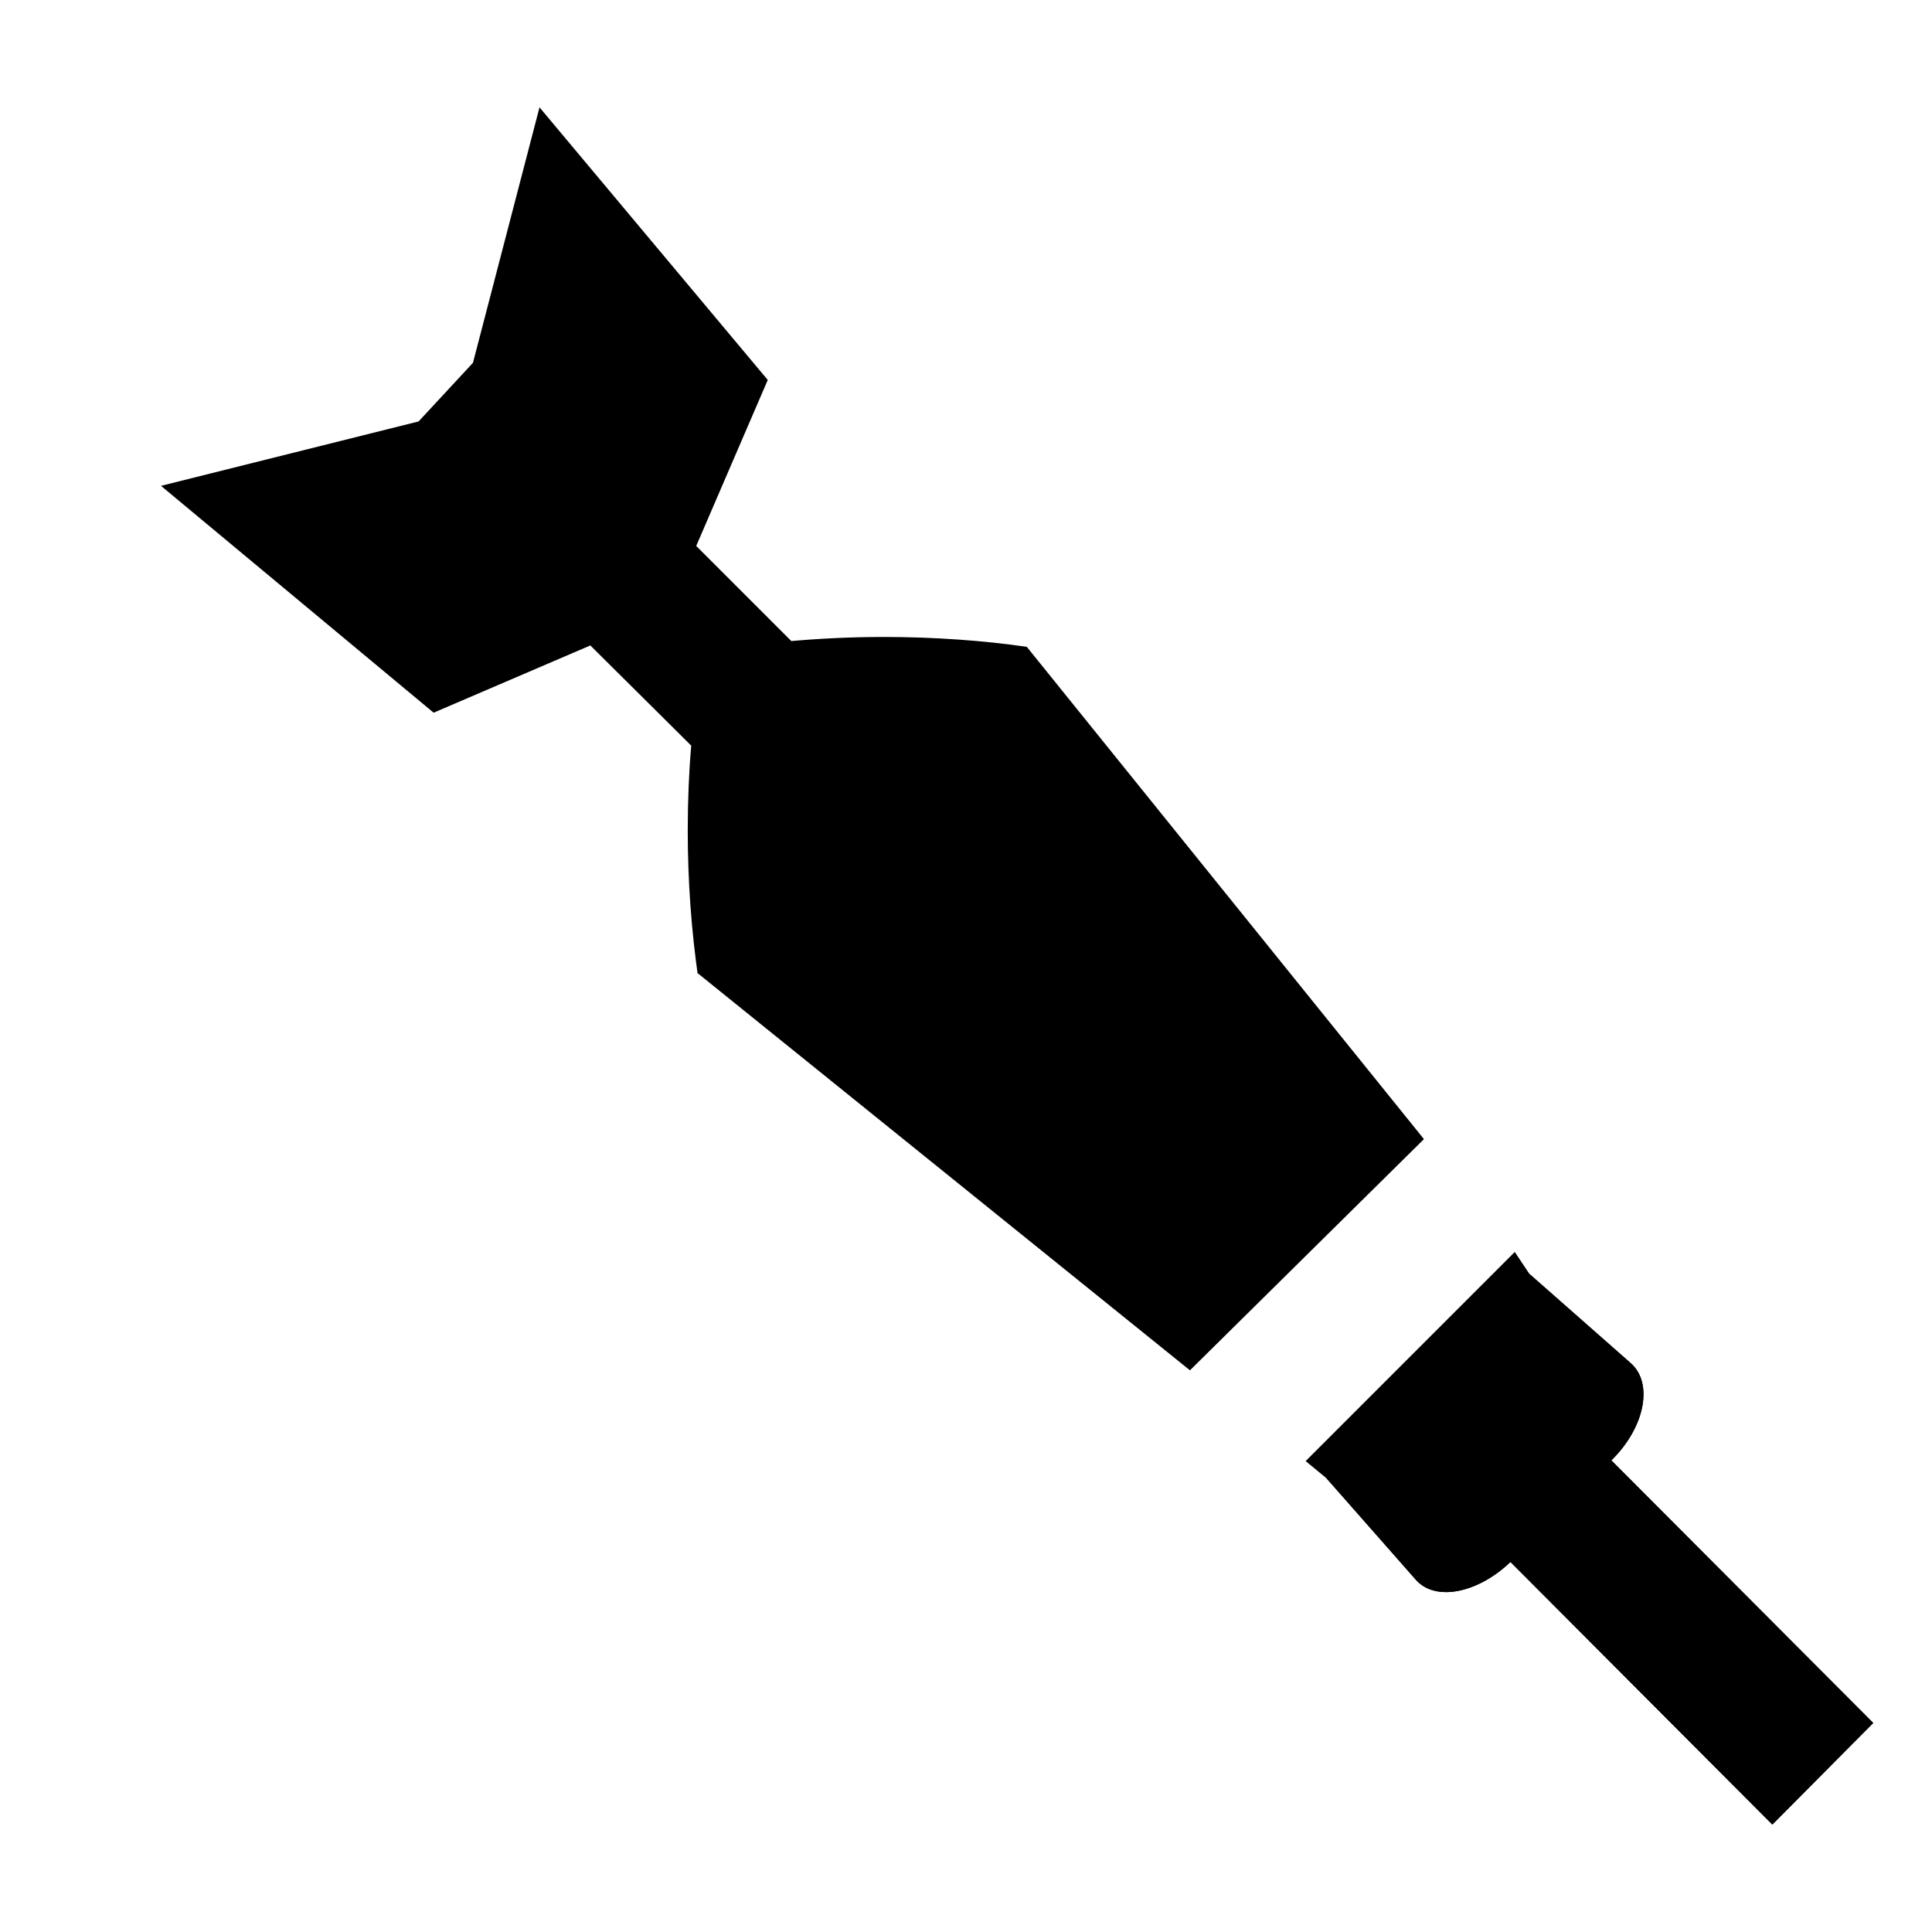
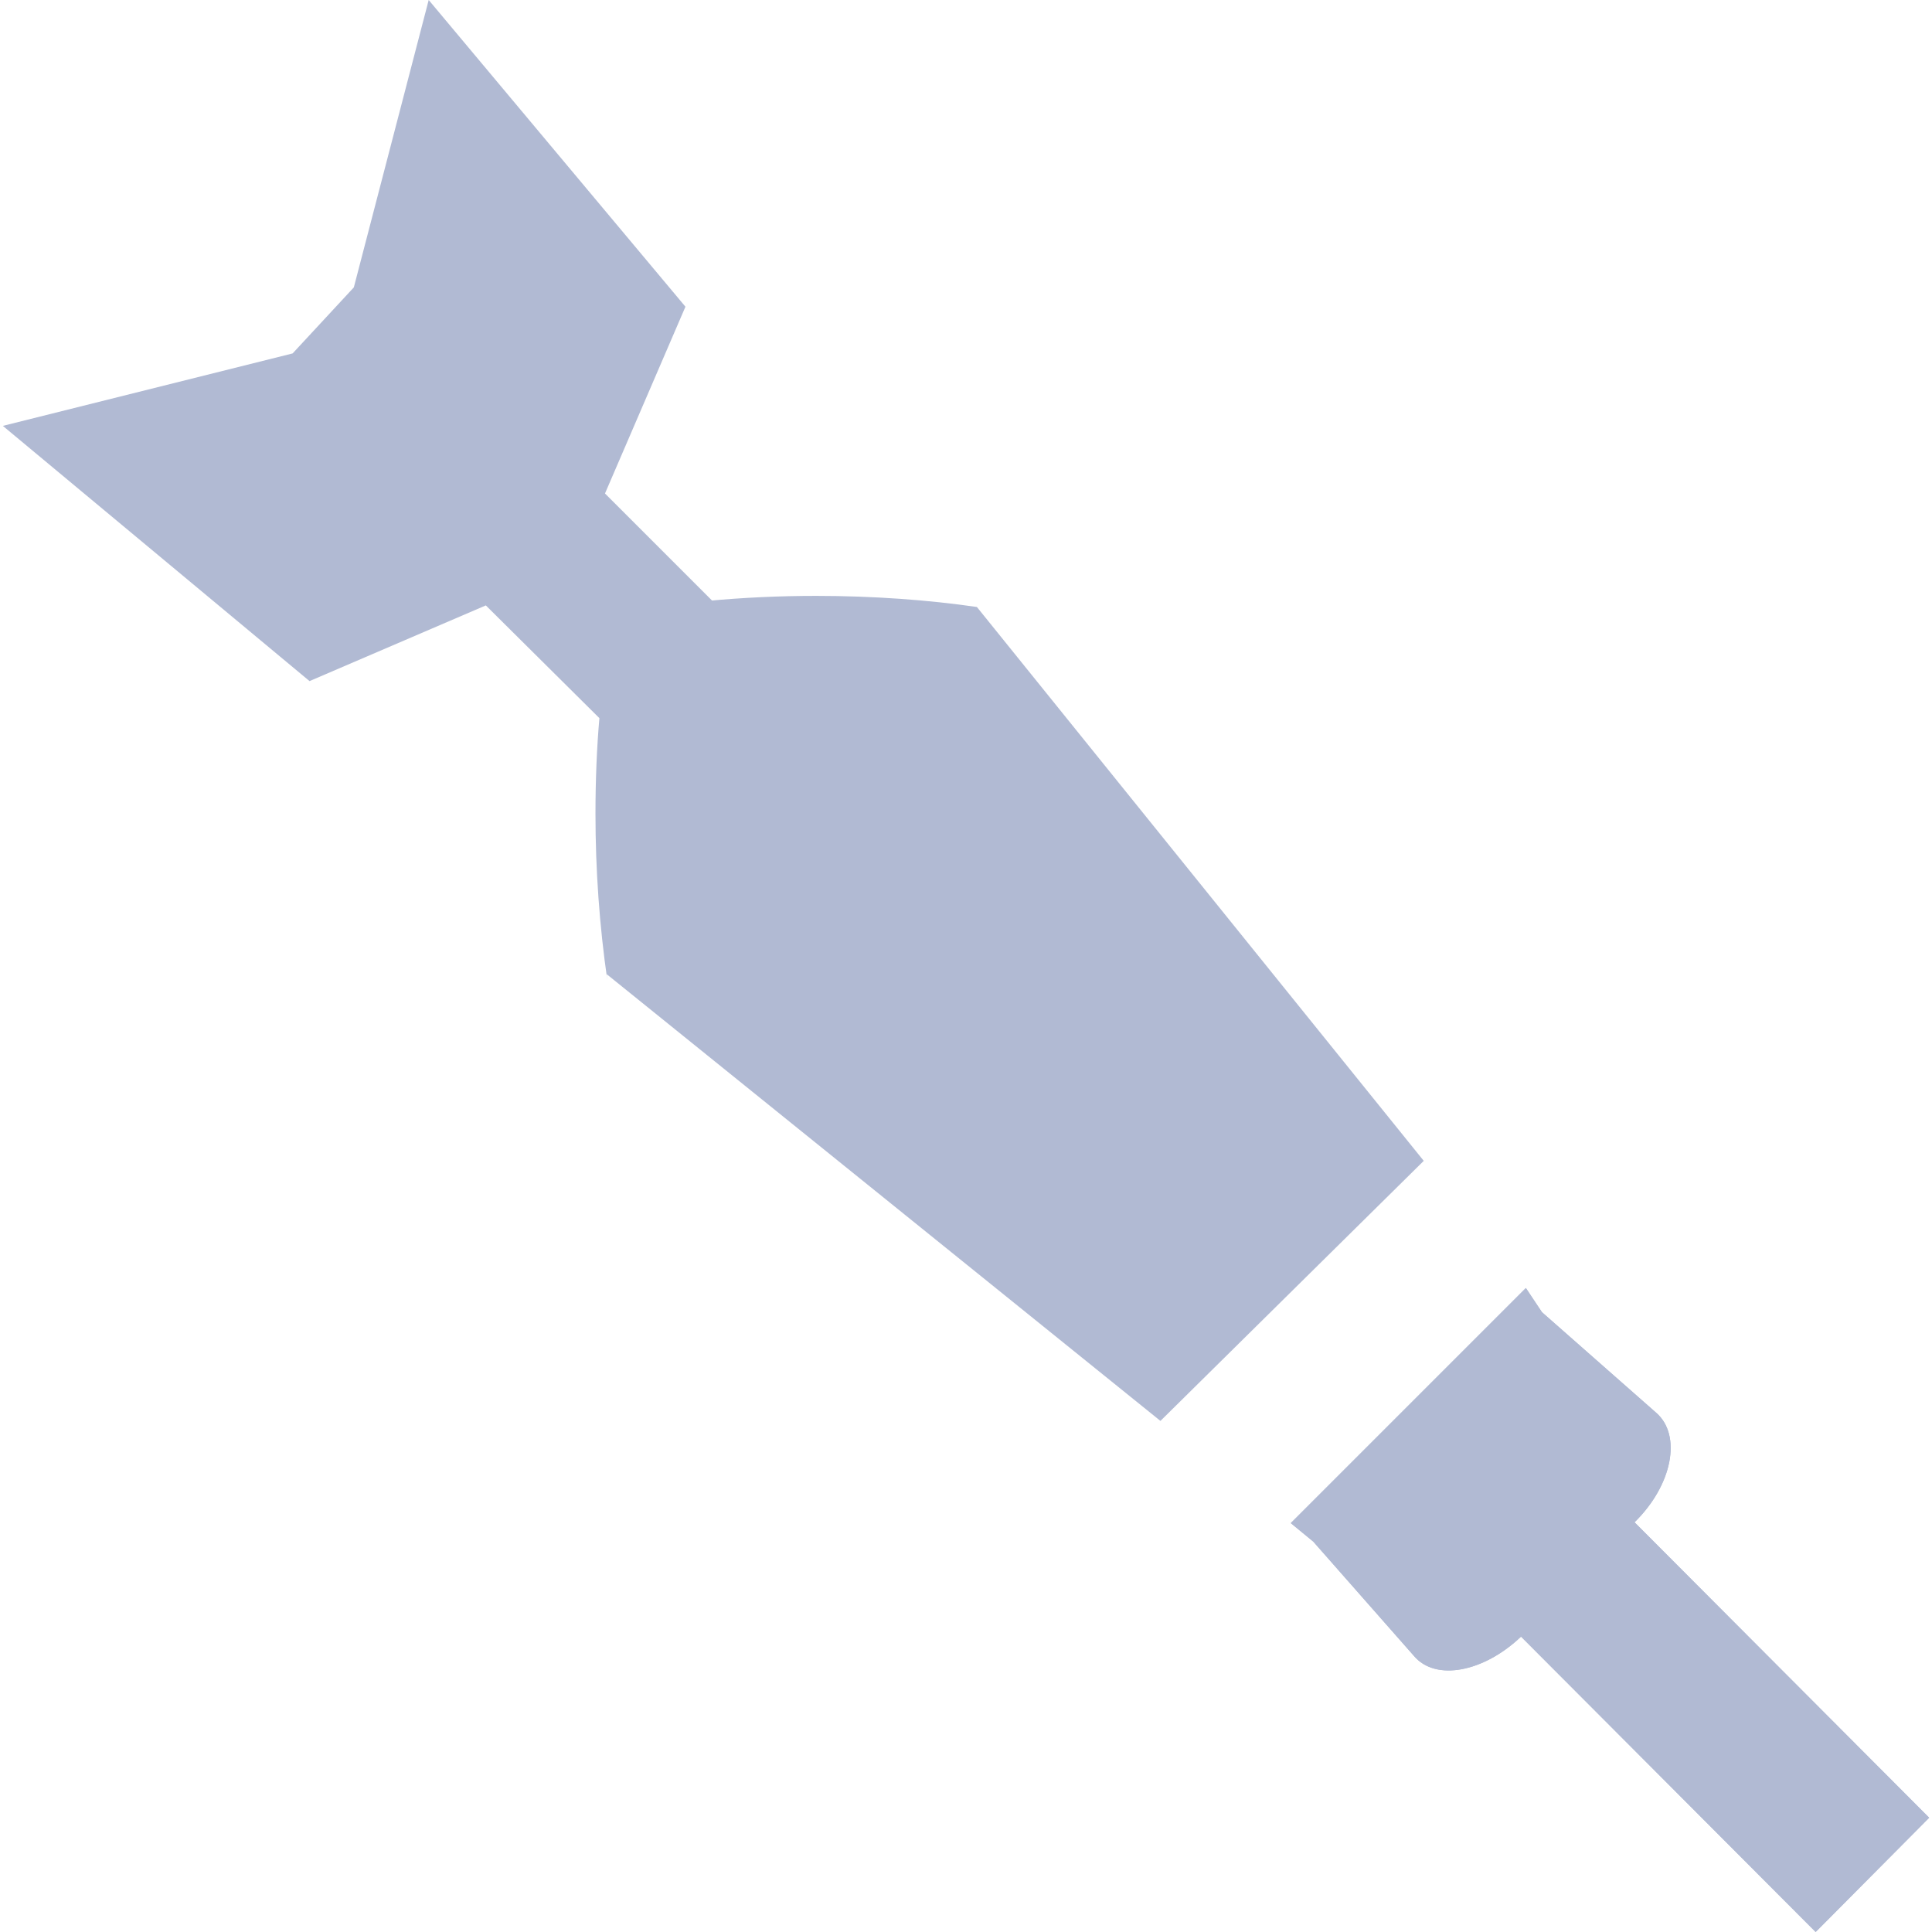
- <svg xmlns="http://www.w3.org/2000/svg" width="36" height="36" viewBox="0 0 36 36">
-   <path d="M26.533 21.226L19.133 12.053C18.334 11.936 17.411 11.869 16.473 11.869C15.865 11.869 15.264 11.897 14.67 11.952L14.746 11.946L12.973 10.173L14.306 7.08L10.053 2L8.813 6.76L7.8 7.853L3 9.053L8.08 13.28L11 12.027L12.88 13.894C12.838 14.367 12.815 14.918 12.815 15.475C12.815 16.413 12.882 17.335 13.012 18.237L13 18.134L22.173 25.534L26.533 21.226Z" />
-   <path d="M30.025 27.212C30.652 26.599 30.812 25.772 30.385 25.399L28.492 23.732L28.225 23.332L24.332 27.225L24.705 27.532L26.372 29.425C26.732 29.852 27.532 29.692 28.145 29.105L33.025 33.998L34.905 32.105L30.025 27.212Z" />
-   <path d="M30.025 27.212C30.652 26.599 30.812 25.772 30.385 25.399L28.492 23.732L28.225 23.332L24.332 27.225L24.705 27.532L26.372 29.425C26.732 29.852 27.532 29.692 28.145 29.105L33.025 33.998L34.905 32.105L30.025 27.212Z" />
+ <svg xmlns="http://www.w3.org/2000/svg" width="28" height="28" viewBox="0 0 28 28" fill="none">
+   <path d="M20.634 16.824L14.158 8.797C13.459 8.695 12.651 8.636 11.831 8.636C11.299 8.636 10.773 8.66 10.253 8.709L10.319 8.703L8.768 7.152L9.934 4.445L6.213 0L5.128 4.165L4.241 5.122L0.041 6.172L4.486 9.871L7.041 8.774L8.687 10.408C8.65 10.822 8.63 11.304 8.63 11.791C8.63 12.612 8.688 13.419 8.802 14.208L8.792 14.118L16.818 20.593L20.634 16.824Z" fill="#B1BAD3" />
+   <path d="M23.689 22.062C24.237 21.526 24.377 20.802 24.004 20.476L22.347 19.017L22.114 18.667L18.707 22.074L19.033 22.342L20.492 23.999C20.807 24.372 21.507 24.232 22.044 23.719L26.314 28L27.959 26.344L23.689 22.062Z" fill="#B1BAD3" />
+   <path d="M23.689 22.062C24.237 21.526 24.377 20.802 24.004 20.476L22.347 19.017L22.114 18.667L18.707 22.074L19.033 22.342L20.492 23.999C20.807 24.372 21.507 24.232 22.044 23.719L26.314 28L27.959 26.344L23.689 22.062Z" fill="#B1BAD3" />
</svg>
